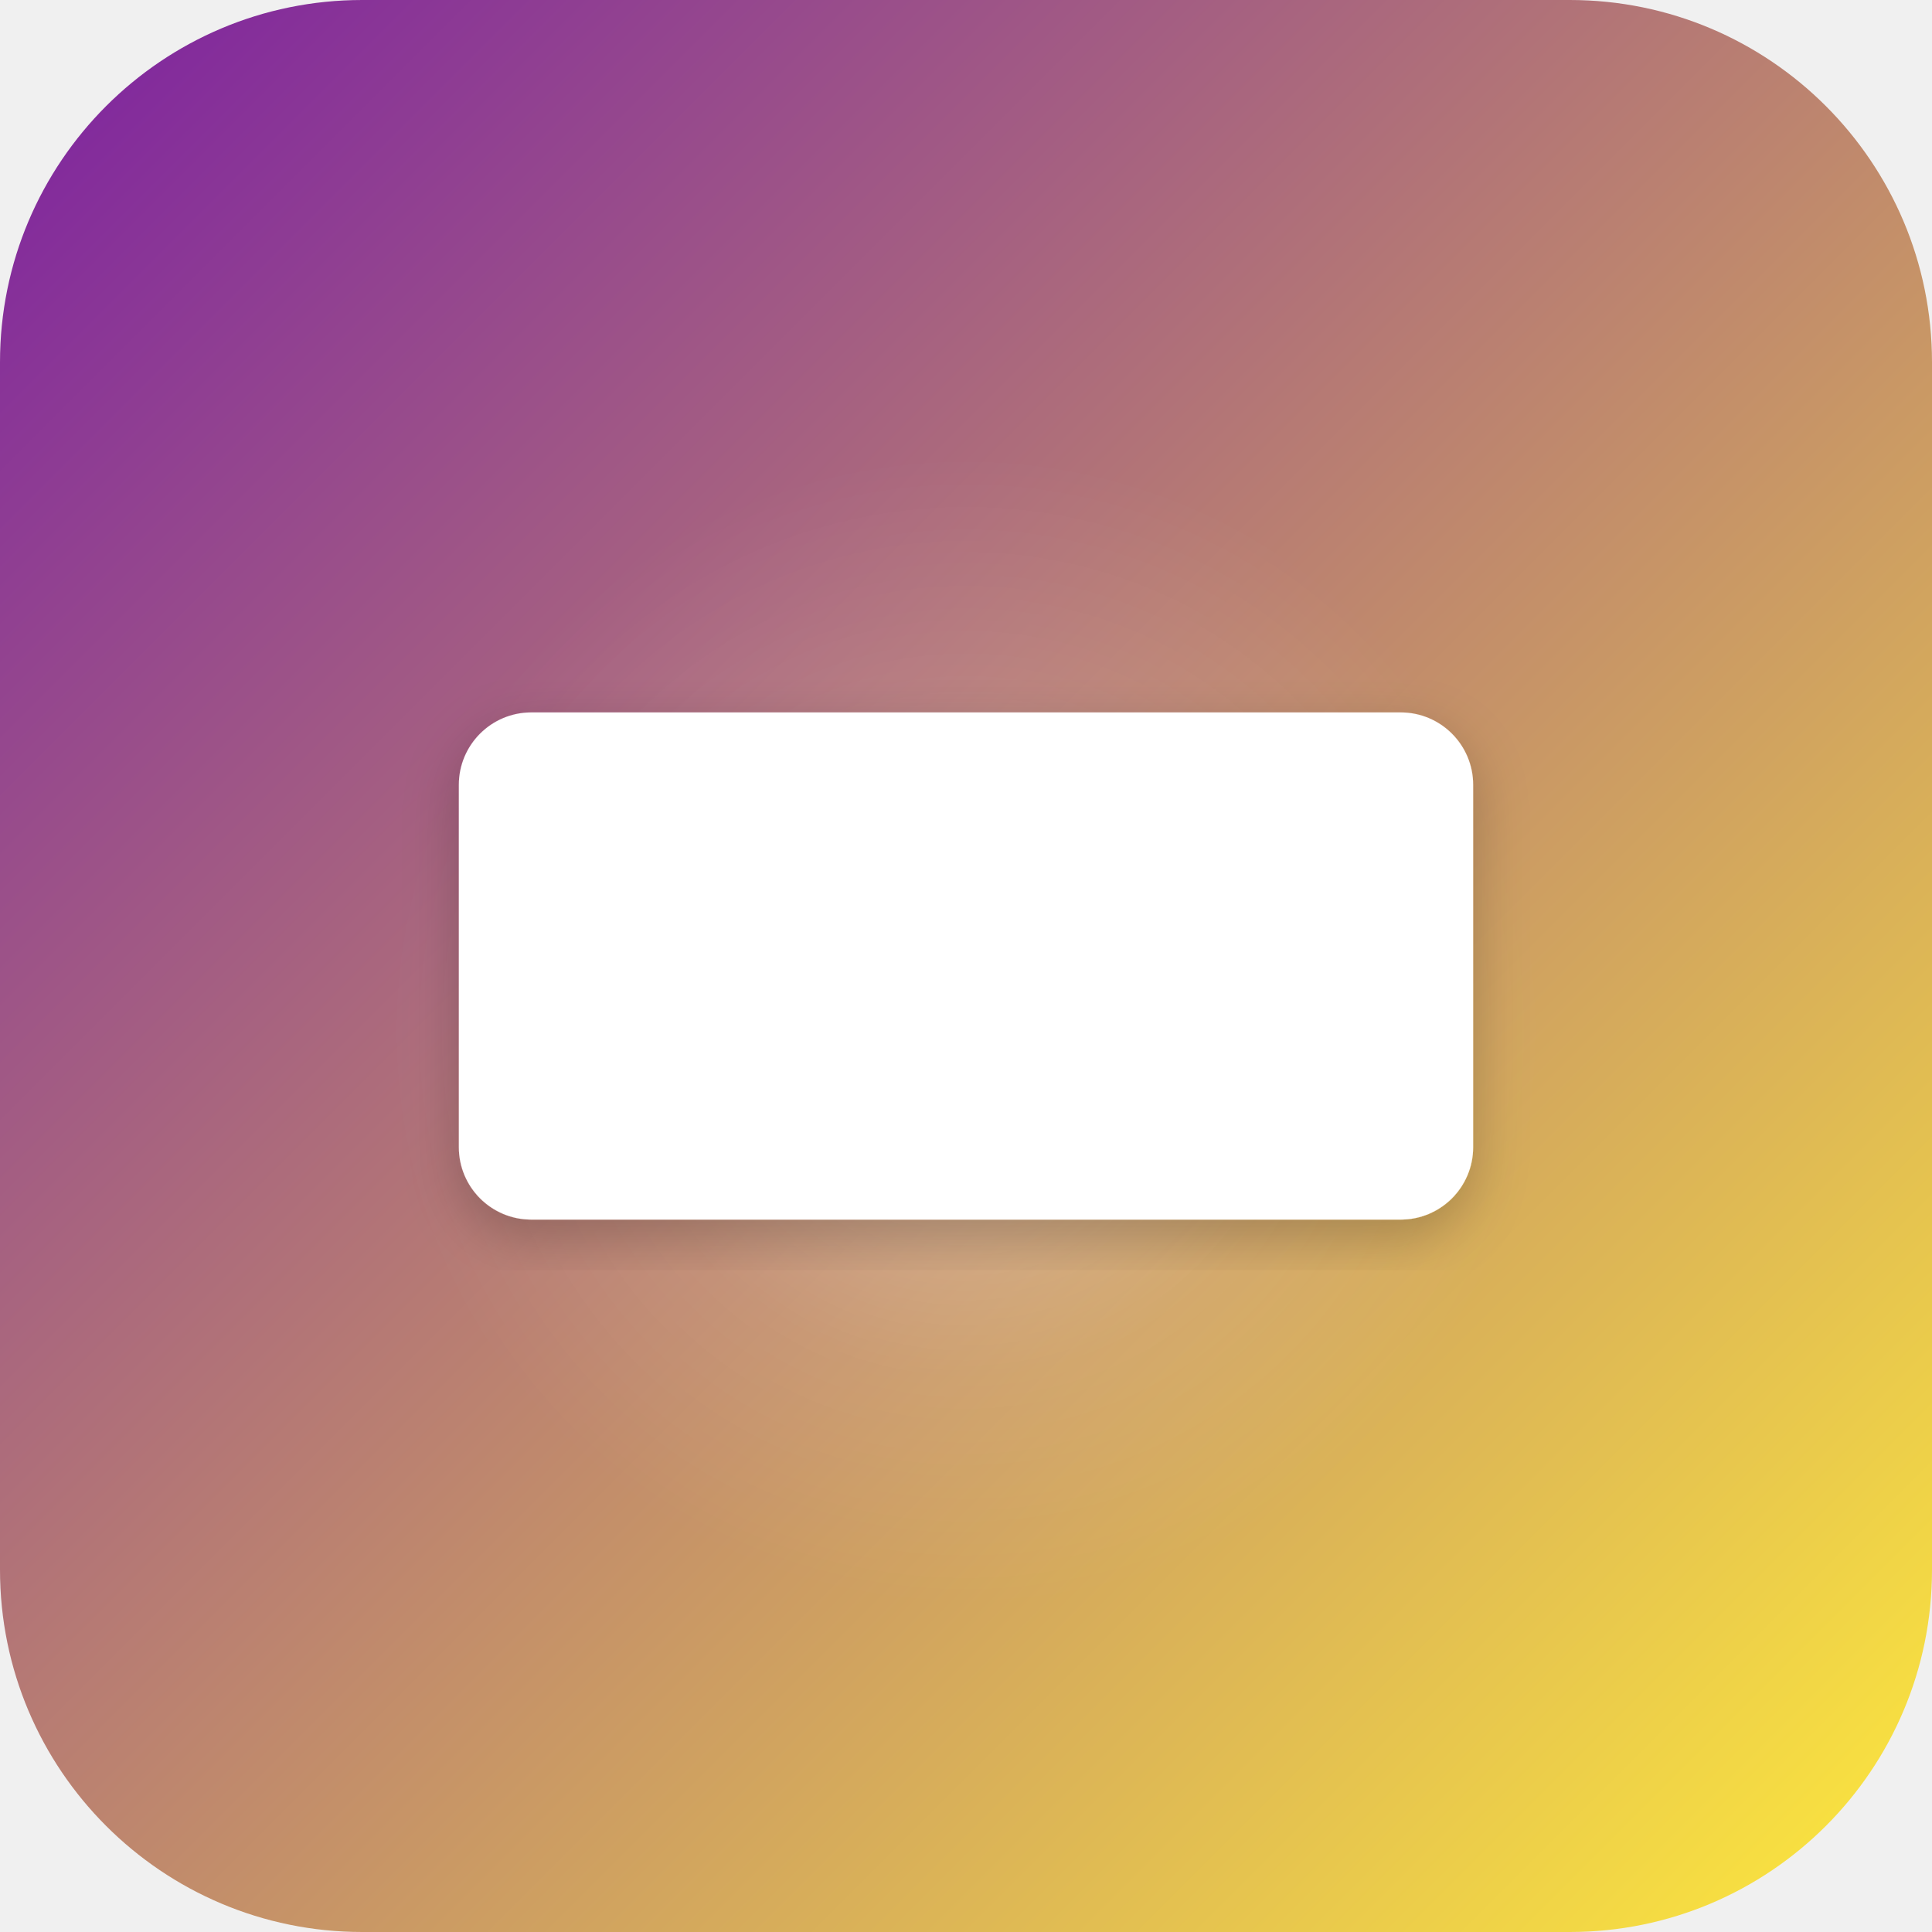
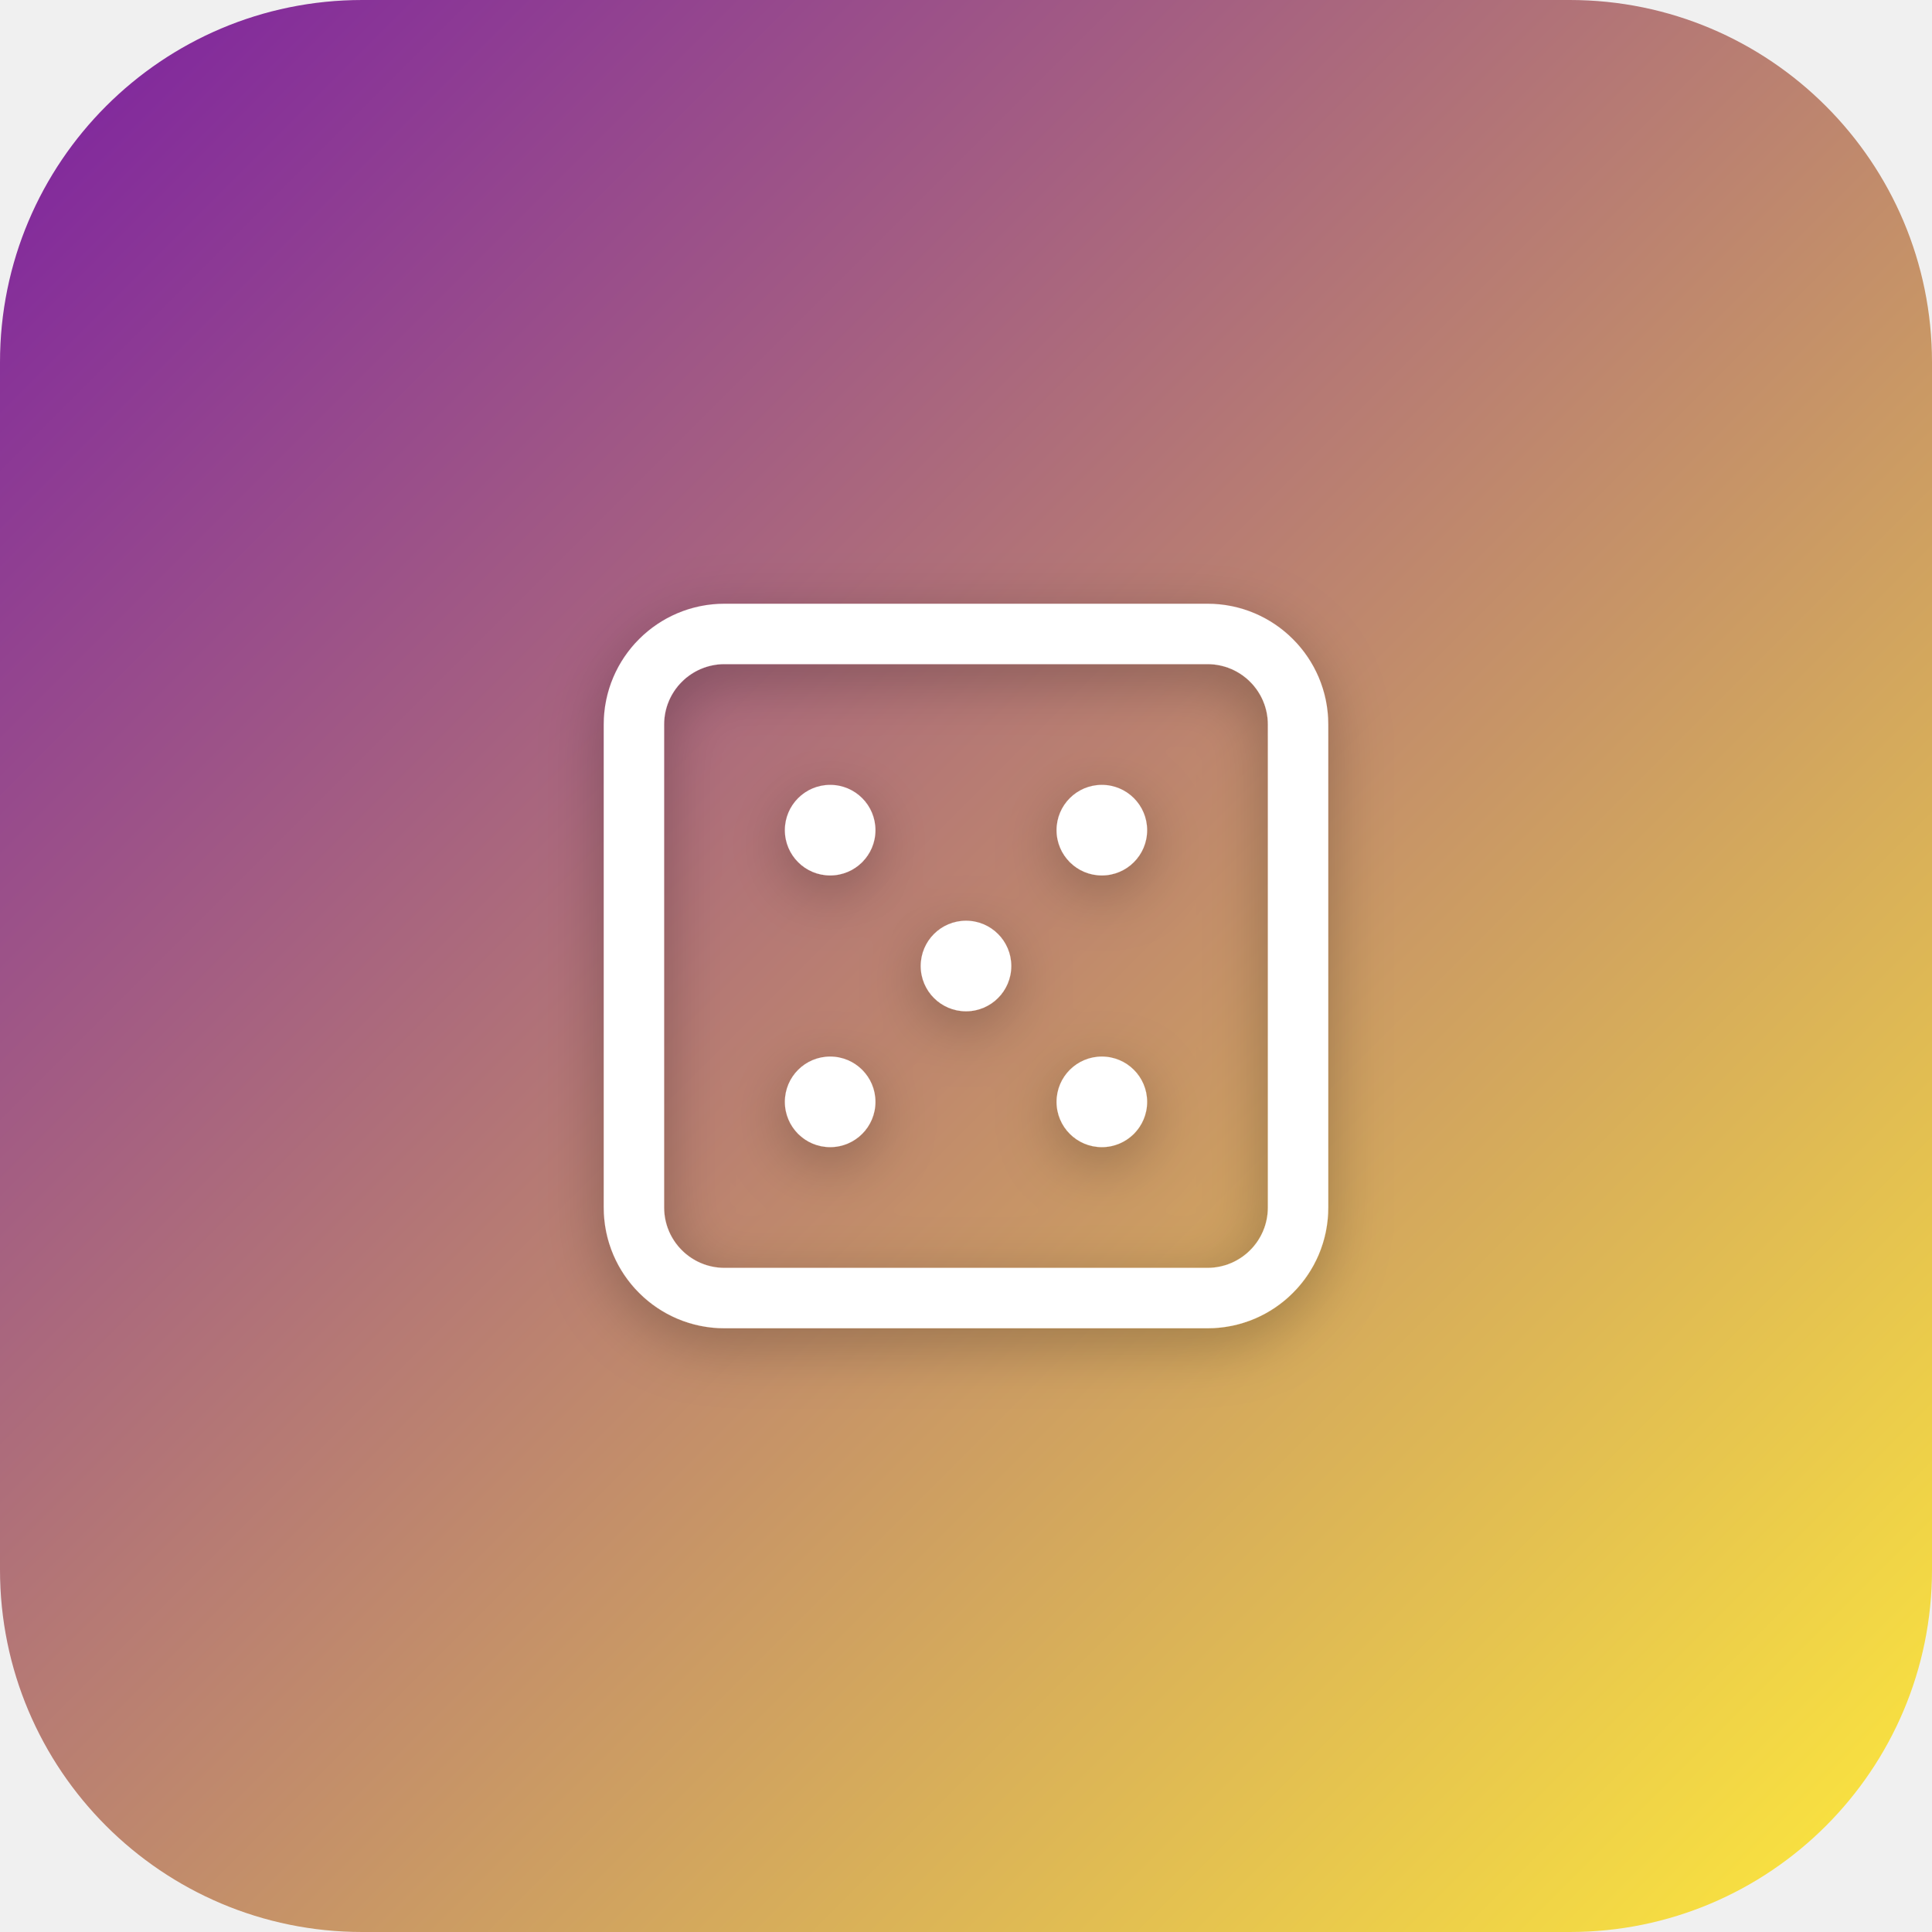
<svg xmlns="http://www.w3.org/2000/svg" viewBox="0 0 512 512" role="img" aria-label="dados_flutter logo">
  <defs>
    <linearGradient id="bg_dados_flutter" x1="0" y1="0" x2="1" y2="1">
      <stop offset="0%" stop-color="#7B1FA2" />
      <stop offset="100%" stop-color="#FFEB3B" />
    </linearGradient>
-     <radialGradient id="glow_dados_flutter" cx="50%" cy="52%" r="42%">
-       <stop offset="0%" stop-color="#ffffff" stop-opacity="0.35" />
-       <stop offset="60%" stop-color="#ffffff" stop-opacity="0.08" />
-       <stop offset="100%" stop-color="#ffffff" stop-opacity="0" />
-     </radialGradient>
-     <filter id="shadow_dados_flutter" x="-10%" y="-10%" width="120%" height="120%">
-       <feDropShadow dx="0" dy="4" stdDeviation="6" flood-color="#000000" flood-opacity="0.22" />
+     <filter id="shadow_dados_flutter" x="-20%" y="-20%" width="140%" height="140%">
+       <feDropShadow dx="0" dy="4" stdDeviation="8" flood-color="#000000" flood-opacity="0.25" />
    </filter>
  </defs>
-   <rect x="0" y="0" width="512" height="512" rx="96" ry="96" fill="url(#bg_dados_flutter)" />
-   <circle cx="256" cy="266" r="180" fill="url(#glow_dados_flutter)" />
-   <g transform="translate(102.4, 102.4) scale(1.2)" fill="white" filter="url(#shadow_dados_flutter)">
-     <path d="M224,72H32A16,16,0,0,0,16,88v80a16,16,0,0,0,16,16H224a16,16,0,0,0,16-16V88A16,16,0,0,0,224,72Z" />
+   <rect width="512" height="512" rx="96" fill="url(#bg_dados_flutter)" />
+   <g transform="translate(128,128) scale(1.0)" fill="white" filter="url(#shadow_dados_flutter)">
+     <path d="M192,32H64A32,32,0,0,0,32,64V192a32,32,0,0,0,32,32H192a32,32,0,0,0,32-32V64A32,32,0,0,0,192,32Zm16,160a16,16,0,0,1-16,16H64a16,16,0,0,1-16-16V64A16,16,0,0,1,64,48H192a16,16,0,0,1,16,16ZM104,92A12,12,0,1,1,92,80,12,12,0,0,1,104,92Zm72,0a12,12,0,1,1-12-12A12,12,0,0,1,176,92Zm-72,72a12,12,0,1,1-12-12A12,12,0,0,1,104,164Zm36-36a12,12,0,1,1-12-12A12,12,0,0,1,140,128Zm36,36a12,12,0,1,1-12-12A12,12,0,0,1,176,164Z" />
  </g>
</svg>
